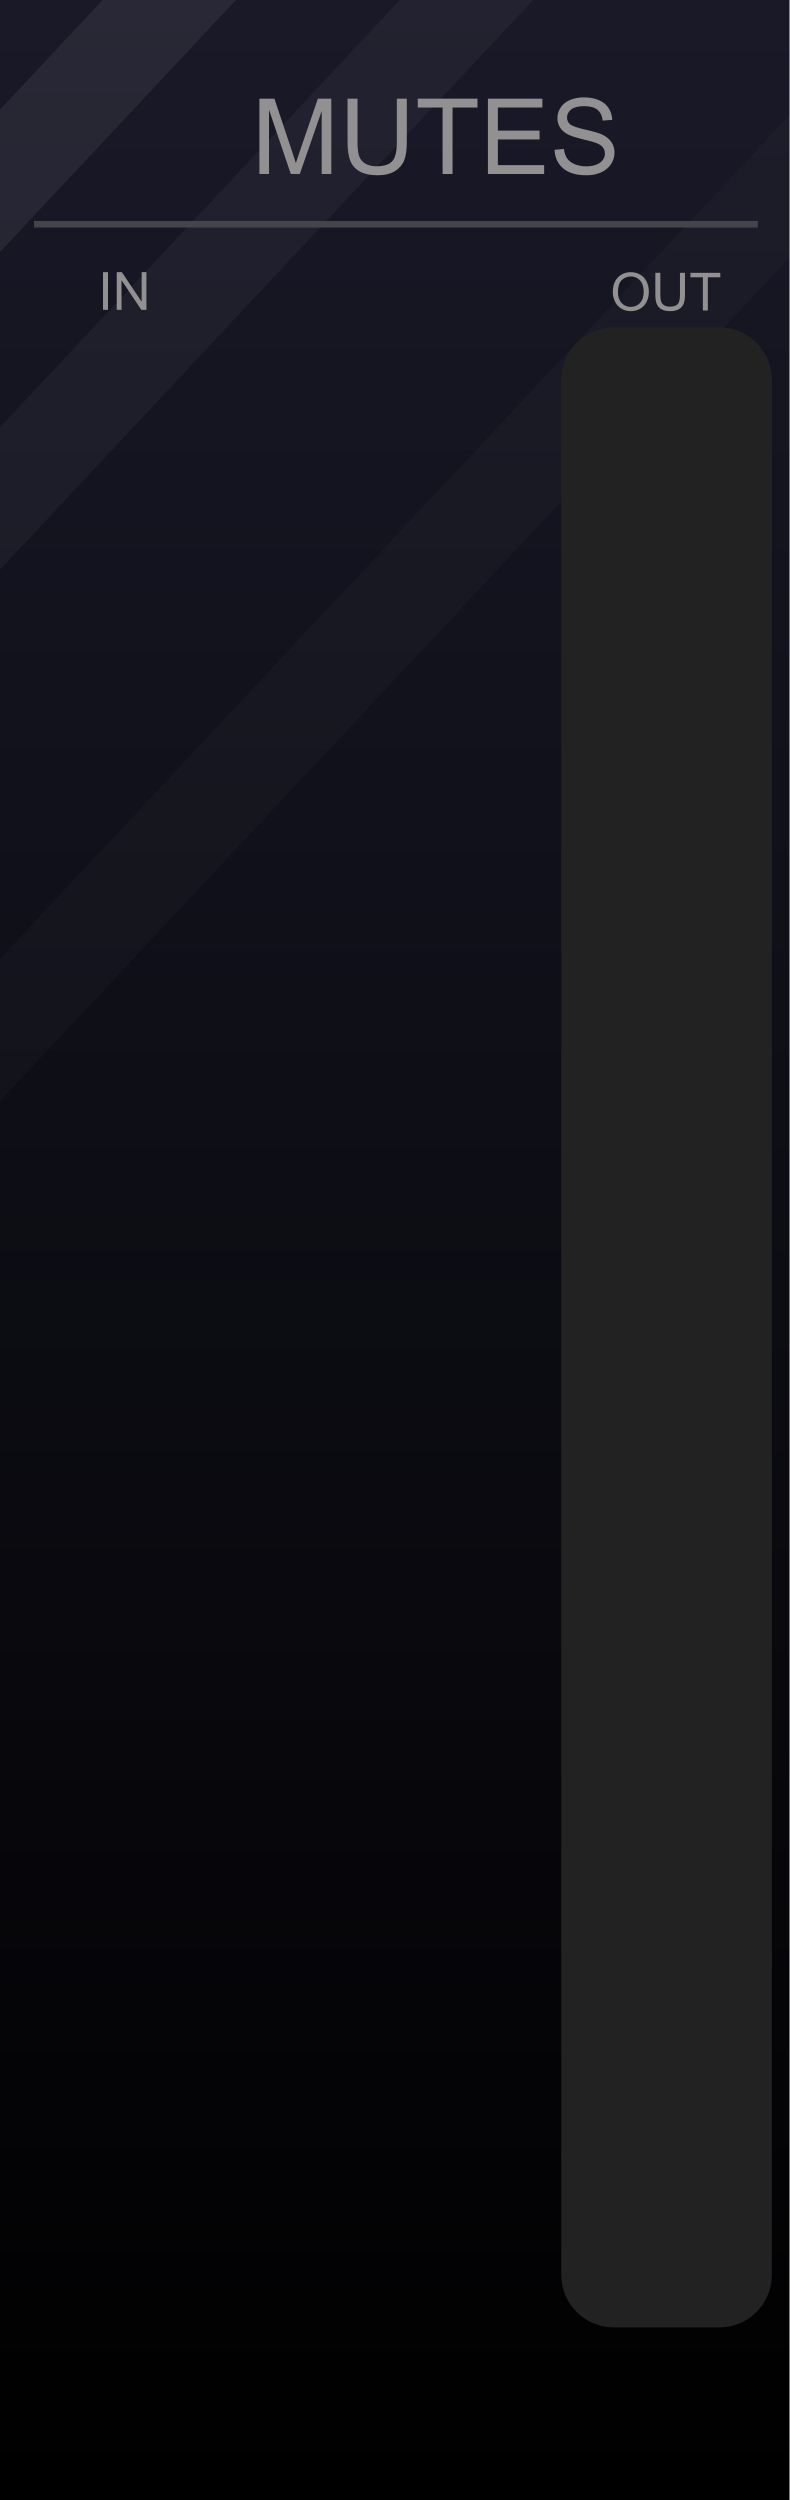
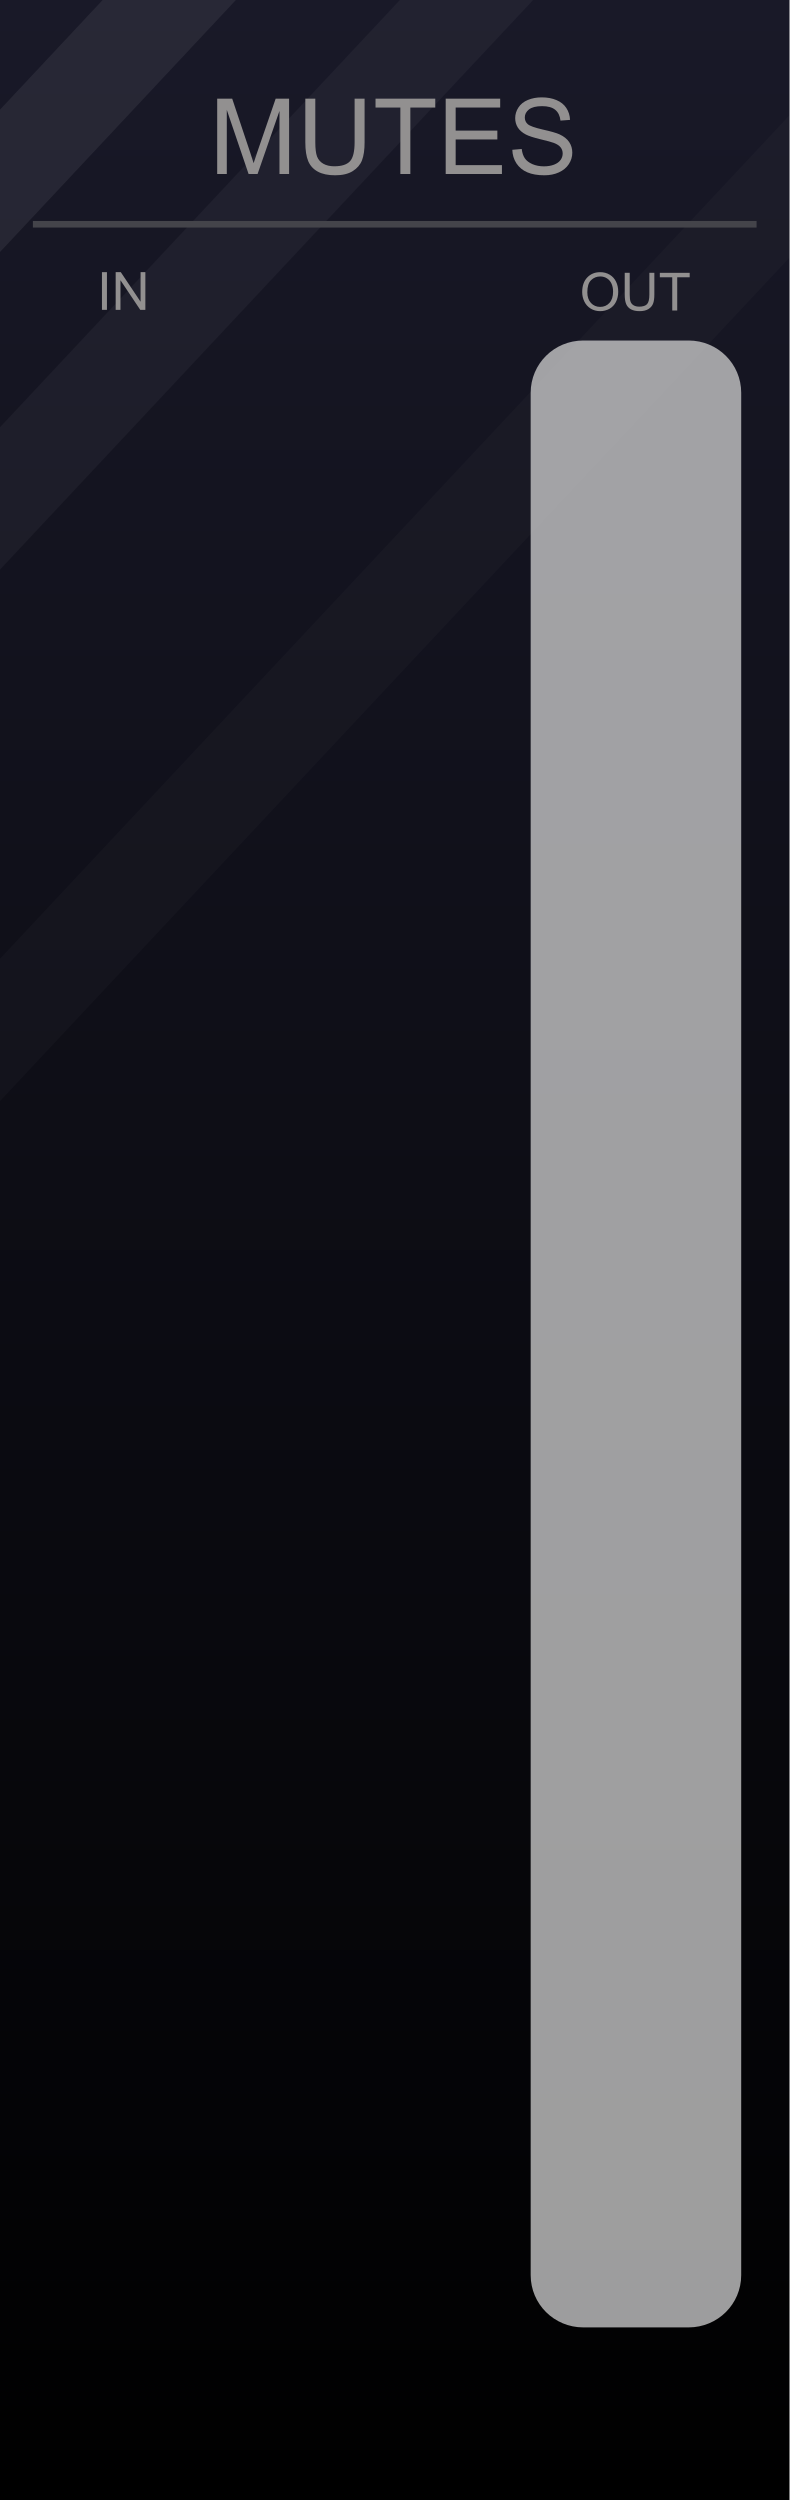
<svg xmlns="http://www.w3.org/2000/svg" xmlns:xlink="http://www.w3.org/1999/xlink" width="120" height="380" viewBox="0 0 120 380" version="1.1" id="svg144">
  <defs id="defs10">
    <linearGradient id="e28c0c66-bae9-4fd3-bdf2-c0f1bd5119cc" x1="59.999" x2="59.999" y2="380" gradientUnits="userSpaceOnUse">
      <stop offset="0" stop-color="#ebebeb" id="stop2" />
      <stop offset="1" stop-color="#e1e1e1" id="stop4" />
    </linearGradient>
    <symbol id="b9888c9d-7633-4584-9ddc-1188e8d5c1d5" data-name="New Symbol 9" viewBox="0 0 4.061 3.615">
      <path d="M2.352,3.429,4.01.558A.372.372,0,0,0,3.688,0H.372a.372.372,0,0,0-.322.558l1.658,2.872A.372.372,0,0,0,2.352,3.429Z" fill="#1f1f1f" id="path7" />
    </symbol>
    <linearGradient id="linearGradient22215-5">
      <stop style="stop-color:#000000;stop-opacity:1" offset="0" id="stop22211" />
      <stop style="stop-color:#191928;stop-opacity:1" offset="1" id="stop22213" />
    </linearGradient>
    <linearGradient id="SVGID_1_" gradientUnits="userSpaceOnUse" x1="519" y1="-5410.4" x2="532" y2="-5410.4" gradientTransform="rotate(90,-2442.45,-2960.45)">
      <stop offset="0.006" style="stop-color:#303030" id="stop45369" />
      <stop offset="1" style="stop-color:#222222" id="stop45371" />
    </linearGradient>
    <linearGradient id="SVGID_2_" gradientUnits="userSpaceOnUse" x1="519.687" y1="-5410.4" x2="531.311" y2="-5410.4" gradientTransform="rotate(90,-2442.45,-2960.45)">
      <stop offset="0.011" style="stop-color:#636363" id="stop45376" />
      <stop offset="1" style="stop-color:#2B2B2B" id="stop45378" />
    </linearGradient>
    <linearGradient id="SVGID_3_-3" gradientUnits="userSpaceOnUse" x1="520.135" y1="-5410.4" x2="530.864" y2="-5410.4" gradientTransform="rotate(90,-2442.45,-2960.45)">
      <stop offset="0.011" style="stop-color:#4C4C4C" id="stop45383-1" />
      <stop offset="1" style="stop-color:#3B3B3B" id="stop45385-69" />
    </linearGradient>
    <linearGradient xlink:href="#linearGradient22215-5" id="linearGradient22217-5-1-5-2" x1="105" y1="380" x2="105" y2="0" gradientUnits="userSpaceOnUse" />
    <linearGradient xlink:href="#linearGradient22215-5" id="linearGradient6084" gradientUnits="userSpaceOnUse" x1="105" y1="380" x2="105" y2="0" />
    <linearGradient xlink:href="#linearGradient22215-5" id="linearGradient6086" gradientUnits="userSpaceOnUse" x1="105" y1="380" x2="105" y2="0" />
    <linearGradient id="SVGID_3_" gradientUnits="userSpaceOnUse" x1="520.135" y1="-5410.4" x2="530.864" y2="-5410.4" gradientTransform="rotate(90,-2442.45,-2960.45)">
      <stop offset="0.011" style="stop-color:#4C4C4C" id="stop45383" />
      <stop offset="0.67" style="stop-color:#3b3b3b;stop-opacity:0" id="stop45385" />
    </linearGradient>
    <linearGradient id="linearGradient46906" gradientUnits="userSpaceOnUse" x1="520.135" y1="-5410.4" x2="530.864" y2="-5410.4" gradientTransform="rotate(90,-2442.45,-2960.45)">
      <stop offset="0.028" style="stop-color:#ff8c8c;stop-opacity:1" id="stop46902" />
      <stop offset="0.825" style="stop-color:#ff1515;stop-opacity:0" id="stop46904" />
    </linearGradient>
    <linearGradient id="SVGID_3_-8" gradientUnits="userSpaceOnUse" x1="520.135" y1="-5410.4" x2="530.864" y2="-5410.4" gradientTransform="rotate(90,-2442.45,-2960.45)">
      <stop offset="0.028" style="stop-color:#ff8c8c;stop-opacity:1" id="stop45383-7" />
      <stop offset="0.67" style="stop-color:#ff1515;stop-opacity:0" id="stop45385-6" />
    </linearGradient>
  </defs>
  <g id="ae2efd4c-830e-4c85-a202-20cb5f8a2cd0" data-name="components" style="display:none">
    <circle id="eb8c8f32-ed04-4d31-a40b-7c02ed0a5123" data-name="Push01#LEDLightBezel" cx="59.976" cy="64.865" r="5" style="fill:#ff0000" />
    <circle id="a39bcb86-085f-4fe0-9700-6ef64ddac5c6" data-name="Push10#LEDLightBezel" cx="59.976" cy="334" r="5" style="fill:#ff0000" />
    <circle id="a04a9fdd-f9a9-47bc-a8b7-158dccf5518c" data-name="Push09#LEDLightBezel" cx="59.976" cy="304.096" r="5" style="fill:#ff0000" />
    <circle id="afef267a-9096-4335-b7eb-a39108878b30" data-name="Push08#LEDLightBezel" cx="59.976" cy="274.192" r="5" style="fill:#ff0000" />
    <circle id="b29d924b-c48a-4c73-88f4-32a62ed6599e" data-name="Push07#LEDLightBezel" cx="59.976" cy="244.288" r="5" style="fill:#ff0000" />
    <circle id="a5a4912a-e881-4c09-8ea4-a3e661523bf3" data-name="Push06#LEDLightBezel" cx="59.976" cy="214.384" r="5" style="fill:#ff0000" />
    <circle id="a9785e33-f73d-4abc-a80f-0cc7d17b6b35" data-name="Push05#LEDLightBezel" cx="59.976" cy="184.48" r="5" style="fill:#ff0000" />
    <circle id="e820b847-91ba-4d28-a033-ca7d14b6d0bc" data-name="Push04#LEDLightBezel" cx="59.976" cy="154.577" r="5" style="fill:#ff0000" />
    <circle id="e8941567-fdb8-453e-9fec-798288a2f90b" data-name="Push03#LEDLightBezel" cx="59.976" cy="124.673" r="5" style="fill:#ff0000" />
    <circle id="ac5e317d-910b-4882-b311-9d2c0f073789" data-name="Push02#LEDLightBezel" cx="59.976" cy="94.769" r="5" style="fill:#ff0000" />
    <circle id="fc62b4d1-2986-4ac3-b51f-d184ebdb98f8" data-name="Out01#PJ301MPort" cx="98.42" cy="64.865" r="5" style="fill:#0000ff" />
    <circle id="b772facd-bf94-464a-b12e-0f08e4a50e54" data-name="Out10#PJ301MPort" cx="98.42" cy="334" r="5" style="fill:#0000ff" />
    <circle id="ef72047f-df7e-469d-83e1-e76464aa892c" data-name="Out09#PJ301MPort" cx="98.42" cy="304.096" r="5" style="fill:#0000ff" />
    <circle id="b39cb916-e418-4e8f-be40-9cc766150ec5" data-name="Out08#PJ301MPort" cx="98.42" cy="274.192" r="5" style="fill:#0000ff" />
    <circle id="a43345bb-48d7-4b0f-9034-652653cf91b4" data-name="Out07#PJ301MPort" cx="98.42" cy="244.288" r="5" style="fill:#0000ff" />
    <circle id="b254d8ee-fe0a-4232-a299-39c415f6fd8e" data-name="Out06#PJ301MPort" cx="98.42" cy="214.384" r="5" style="fill:#0000ff" />
    <circle id="b72670f6-fced-4789-99e3-d7b4ab5b738e" data-name="Out05#PJ301MPort" cx="98.42" cy="184.48" r="5" style="fill:#0000ff" />
    <circle id="a735e6d2-0167-4a13-84fb-3d9948b1ffdc" data-name="Out04#PJ301MPort" cx="98.42" cy="154.577" r="5" style="fill:#0000ff" />
    <circle id="a762bfe5-8825-4c21-a878-ee274890a18c" data-name="Out03#PJ301MPort" cx="98.42" cy="124.673" r="5" style="fill:#0000ff" />
    <circle id="ebaad848-82a2-4ecf-95e4-97888b21bd1f" data-name="Out02#PJ301MPort" cx="98.42" cy="94.769" r="5" style="fill:#0000ff" />
    <circle id="a153b2a8-e35f-4411-9b11-c6a9cbd09808" data-name="In1#PJ301MPort" cx="21.53" cy="64.865" r="5" style="fill:#00ff00" />
    <circle id="ab5fbf34-dd8c-460d-b732-a4590e193f9f" data-name="In10#PJ301MPort" cx="21.53" cy="334" r="5" style="fill:#00ff00" />
    <circle id="f8d18750-355c-4c90-9659-1fa0692236f3" data-name="In09#PJ301MPort" cx="21.53" cy="304.096" r="5" style="fill:#00ff00" />
    <circle id="bd6ba8eb-e99b-4ef0-bbd2-11ae9306eec9" data-name="In08#PJ301MPort" cx="21.53" cy="274.192" r="5" style="fill:#00ff00" />
    <circle id="f92c220e-142a-4a18-b5b7-9c2d6e8a299f" data-name="In07#PJ301MPort" cx="21.53" cy="244.288" r="5" style="fill:#00ff00" />
    <circle id="abee2f2d-5e77-43cd-bd82-495f1d90e332" data-name="In06#PJ301MPort" cx="21.53" cy="214.384" r="5" style="fill:#00ff00" />
    <circle id="e72a1a4b-acd3-49e0-9598-976c08413fa7" data-name="In05#PJ301MPort" cx="21.53" cy="184.48" r="5" style="fill:#00ff00" />
    <circle id="aece681d-e0d4-4b7f-a70f-dc8b1f51561d" data-name="In04#PJ301MPort" cx="21.53" cy="154.577" r="5" style="fill:#00ff00" />
    <circle id="ba9378d5-910a-48eb-9af4-6f9a492f818a" data-name="In03#PJ301MPort" cx="21.53" cy="124.673" r="5" style="fill:#00ff00" />
    <circle id="b4fb46b0-8c17-4f29-97fa-49abdcfc1aaf" data-name="In02#PJ301MPort" cx="21.53" cy="94.769" r="5" style="fill:#00ff00" />
  </g>
  <g id="b3947816-d40f-41db-852f-d14f402c3ab2-9-4-9-9" data-name="FND BG" style="fill:url(#linearGradient6086);fill-opacity:1" transform="scale(1.142857,1)">
    <rect width="105" height="380" fill="url(#b0234e08-fdca-44f0-b5b7-019b02f0775b)" id="rect9-9-5-1-2-4" style="fill:url(#linearGradient6084);fill-opacity:1" x="0" y="0" />
  </g>
  <g id="b3947816-d40f-41db-852f-d14f402c3ab2-9-4-9-1-7" data-name="FND BG" style="fill:url(#linearGradient22217-5-1-5-2);fill-opacity:1" transform="scale(1.142857,1)">
    <path id="rect9-9-5-1-2-7-6" style="opacity:0.02;fill:#ffffff;fill-opacity:1;stroke-width:1.069" d="M 120,17.529 0,145.736 v 21.633 L 120,39.162 Z" transform="scale(0.875,1)" />
  </g>
  <path id="rect18523-8-7-0-8" style="opacity:0.04;fill:#ffffff;stroke-width:0.528" d="M 60.787,0 0,64.945 V 86.578 L 81.035,0 Z" />
  <path id="rect18523-8-8-5-8-6" style="opacity:0.07;fill:#ffffff;stroke-width:0.528" d="M 15.604,0 0,16.672 V 38.305 L 35.852,0 Z" />
-   <path id="rect8523-8-1-0-7-6-5" style="fill:#44444a;stroke-width:0.074" d="M 5.187,33.588 H 115.187 v 1 H 5.187 Z" />
-   <g aria-label="MUTES" id="text14110-1-2-2-5-9-2" style="font-size:16px;line-height:1.25;fill:#929090">
+   <path id="rect8523-8-1-0-7-6-5" style="fill:#44444a;stroke-width:0.074" d="M 5,33.588 H 115 v 1 H 5 Z" />
+   <g aria-label="MUTES" id="text14110-1-2-2-5-9-2" style="font-size:16px;line-height:1.25;fill:#929090" transform="translate(-6.417968)">
    <path d="M 39.43,26.449 V 14.996 h 2.281 l 2.711,8.109 q 0.375,1.133 0.547,1.695 0.195,-0.625 0.609,-1.836 l 2.742,-7.969 h 2.039 v 11.453 h -1.461 v -9.586 l -3.328,9.586 h -1.367 l -3.312,-9.75 v 9.75 z" style="font-family:Arial;-inkscape-font-specification:Arial;text-align:center;text-anchor:middle" id="path22029" />
    <path d="m 60.32,14.996 h 1.516 v 6.617 q 0,1.727 -0.391,2.742 -0.391,1.016 -1.414,1.656 -1.016,0.633 -2.672,0.633 -1.609,0 -2.633,-0.555 -1.023,-0.555 -1.461,-1.602 -0.438,-1.055 -0.438,-2.875 v -6.617 h 1.516 v 6.609 q 0,1.492 0.273,2.203 0.281,0.703 0.953,1.086 0.68,0.383 1.656,0.383 1.672,0 2.383,-0.758 0.711,-0.758 0.711,-2.914 z" style="font-family:Arial;-inkscape-font-specification:Arial;text-align:center;text-anchor:middle" id="path22031" />
    <path d="M 67.273,26.449 V 16.347 H 63.5 v -1.352 h 9.078 v 1.352 h -3.789 v 10.102 z" style="font-family:Arial;-inkscape-font-specification:Arial;text-align:center;text-anchor:middle" id="path22033" />
    <path d="M 74.164,26.449 V 14.996 h 8.281 v 1.352 h -6.766 v 3.508 h 6.336 v 1.344 h -6.336 v 3.898 h 7.031 v 1.352 z" style="font-family:Arial;-inkscape-font-specification:Arial;text-align:center;text-anchor:middle" id="path22035" />
    <path d="m 84.289,22.769 1.43,-0.125 q 0.102,0.859 0.469,1.414 0.375,0.547 1.156,0.891 0.781,0.336 1.758,0.336 0.867,0 1.531,-0.258 0.664,-0.258 0.984,-0.703 0.328,-0.453 0.328,-0.984 0,-0.539 -0.312,-0.938 -0.312,-0.406 -1.031,-0.68 -0.461,-0.18 -2.039,-0.555 -1.578,-0.383 -2.211,-0.719 -0.82,-0.43 -1.227,-1.062 -0.398,-0.641 -0.398,-1.43 0,-0.867 0.492,-1.617 0.492,-0.758 1.438,-1.148 0.945,-0.391 2.102,-0.391 1.273,0 2.242,0.414 0.977,0.406 1.5,1.203 0.523,0.797 0.562,1.805 l -1.453,0.109 q -0.117,-1.086 -0.797,-1.641 -0.672,-0.555 -1.992,-0.555 -1.375,0 -2.008,0.508 -0.625,0.5 -0.625,1.211 0,0.617 0.445,1.016 0.438,0.398 2.281,0.82 1.852,0.414 2.539,0.727 1,0.461 1.477,1.172 0.477,0.703 0.477,1.625 0,0.914 -0.523,1.727 -0.523,0.805 -1.508,1.258 -0.977,0.445 -2.203,0.445 -1.555,0 -2.609,-0.453 -1.047,-0.453 -1.648,-1.359 -0.594,-0.914 -0.625,-2.062 z" style="font-family:Arial;-inkscape-font-specification:Arial;text-align:center;text-anchor:middle" id="path22037" />
  </g>
-   <g aria-label="OUT" id="text14110-5-6-8-3-8-5-5-9-3-1" style="font-size:8px;line-height:1.25;fill:#929090" transform="translate(35.94359,-85.11142)">
+   <g aria-label="OUT" id="text14110-5-6-8-3-8-5-5-9-3-1" style="font-size:8px;line-height:1.25;fill:#929090" transform="translate(31.2897,-85.11142)">
    <path d="m 57.203,129.52 q 0,-1.426 0.766,-2.23 0.766,-0.809 1.977,-0.809 0.793,0 1.43,0.379 0.637,0.379 0.969,1.059 0.336,0.676 0.336,1.535 0,0.871 -0.352,1.559 -0.352,0.688 -0.996,1.043 -0.645,0.352 -1.391,0.352 -0.809,0 -1.445,-0.391 -0.637,-0.391 -0.965,-1.066 -0.328,-0.676 -0.328,-1.43 z m 0.781,0.012 q 0,1.035 0.555,1.633 0.559,0.594 1.398,0.594 0.855,0 1.406,-0.602 0.555,-0.602 0.555,-1.707 0,-0.699 -0.238,-1.219 -0.234,-0.523 -0.691,-0.809 -0.453,-0.289 -1.02,-0.289 -0.805,0 -1.387,0.555 -0.578,0.551 -0.578,1.844 z" style="font-family:Arial;-inkscape-font-specification:Arial;text-align:end;text-anchor:end" id="path46038-1" />
    <path d="m 67.414,126.582 h 0.758 v 3.309 q 0,0.863 -0.195,1.371 -0.195,0.508 -0.707,0.828 -0.508,0.316 -1.336,0.316 -0.805,0 -1.316,-0.277 -0.512,-0.277 -0.73,-0.801 -0.219,-0.527 -0.219,-1.438 v -3.309 h 0.758 v 3.305 q 0,0.746 0.137,1.102 0.141,0.352 0.477,0.543 0.34,0.191 0.828,0.191 0.836,0 1.191,-0.379 0.355,-0.379 0.355,-1.457 z" style="font-family:Arial;-inkscape-font-specification:Arial;text-align:end;text-anchor:end" id="path46040-4" />
    <path d="m 70.891,132.309 v -5.051 h -1.887 v -0.676 h 4.539 v 0.676 h -1.895 v 5.051 z" style="font-family:Arial;-inkscape-font-specification:Arial;text-align:end;text-anchor:end" id="path46042-7" />
  </g>
-   <g aria-label="IN" id="text14110-5-6-7-9-6-3-9-8-6-1-0-1" style="font-size:8px;line-height:1.25;fill:#929090">
+   <g aria-label="IN" id="text14110-5-6-7-9-6-3-9-8-6-1-0-1" style="font-size:8px;line-height:1.25;fill:#929090" transform="translate(-0.1621)">
    <path d="m 15.659,47.096 v -5.727 h 0.758 v 5.727 z" style="font-family:Arial;-inkscape-font-specification:Arial;text-align:center;text-anchor:middle" id="path22040" />
    <path d="m 17.745,47.096 v -5.727 h 0.777 l 3.008,4.496 v -4.496 h 0.727 v 5.727 h -0.777 l -3.008,-4.5 v 4.5 z" style="font-family:Arial;-inkscape-font-specification:Arial;text-align:center;text-anchor:middle" id="path22042" />
  </g>
-   <path id="rect25890-0-7-1-0-1-4-6-9-4" style="fill:#232223" d="m 93.317,49.766 h 16 c 4.432,0 8,3.568 8,8 v 288 c 0,4.432 -3.568,8 -8,8 h -16 c -4.432,0 -8,-3.568 -8,-8 v -288 c 0,-4.432 3.568,-8 8,-8 z" />
+   <path id="rect25890-0-7-1-0-1-4-6-9-4-5" style="fill:#d0d0d0;fill-opacity:0.753;stroke-width:0.997" d="m 88.663,51.758 h 16 c 4.432,0 8,3.545 8,7.948 V 345.818 c 0,4.403 -3.568,7.948 -8,7.948 h -16 c -4.432,0 -8,-3.545 -8,-7.948 V 59.706 c 0,-4.403 3.568,-7.948 8,-7.948 z" />
</svg>
